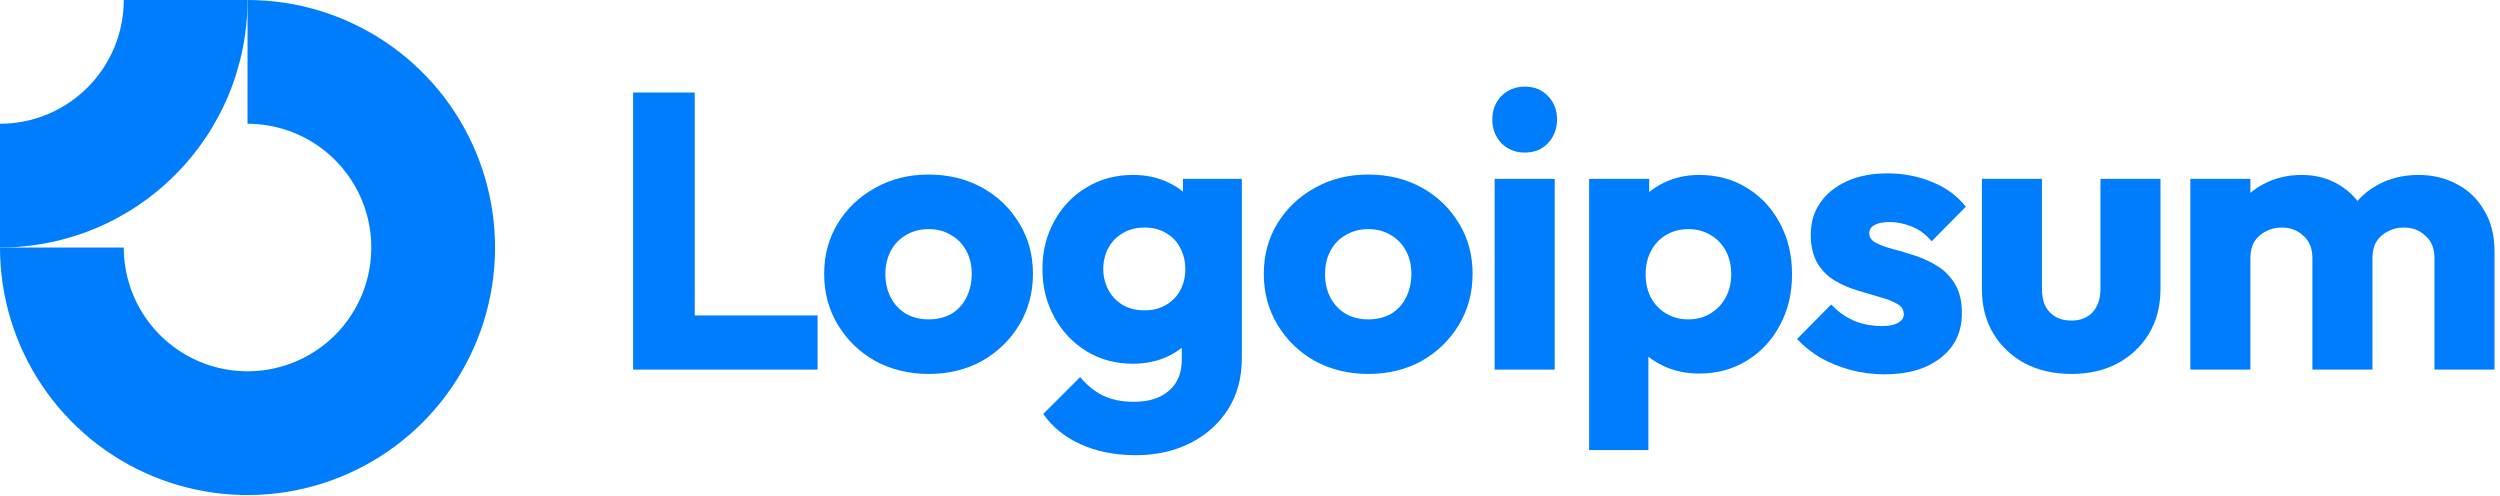
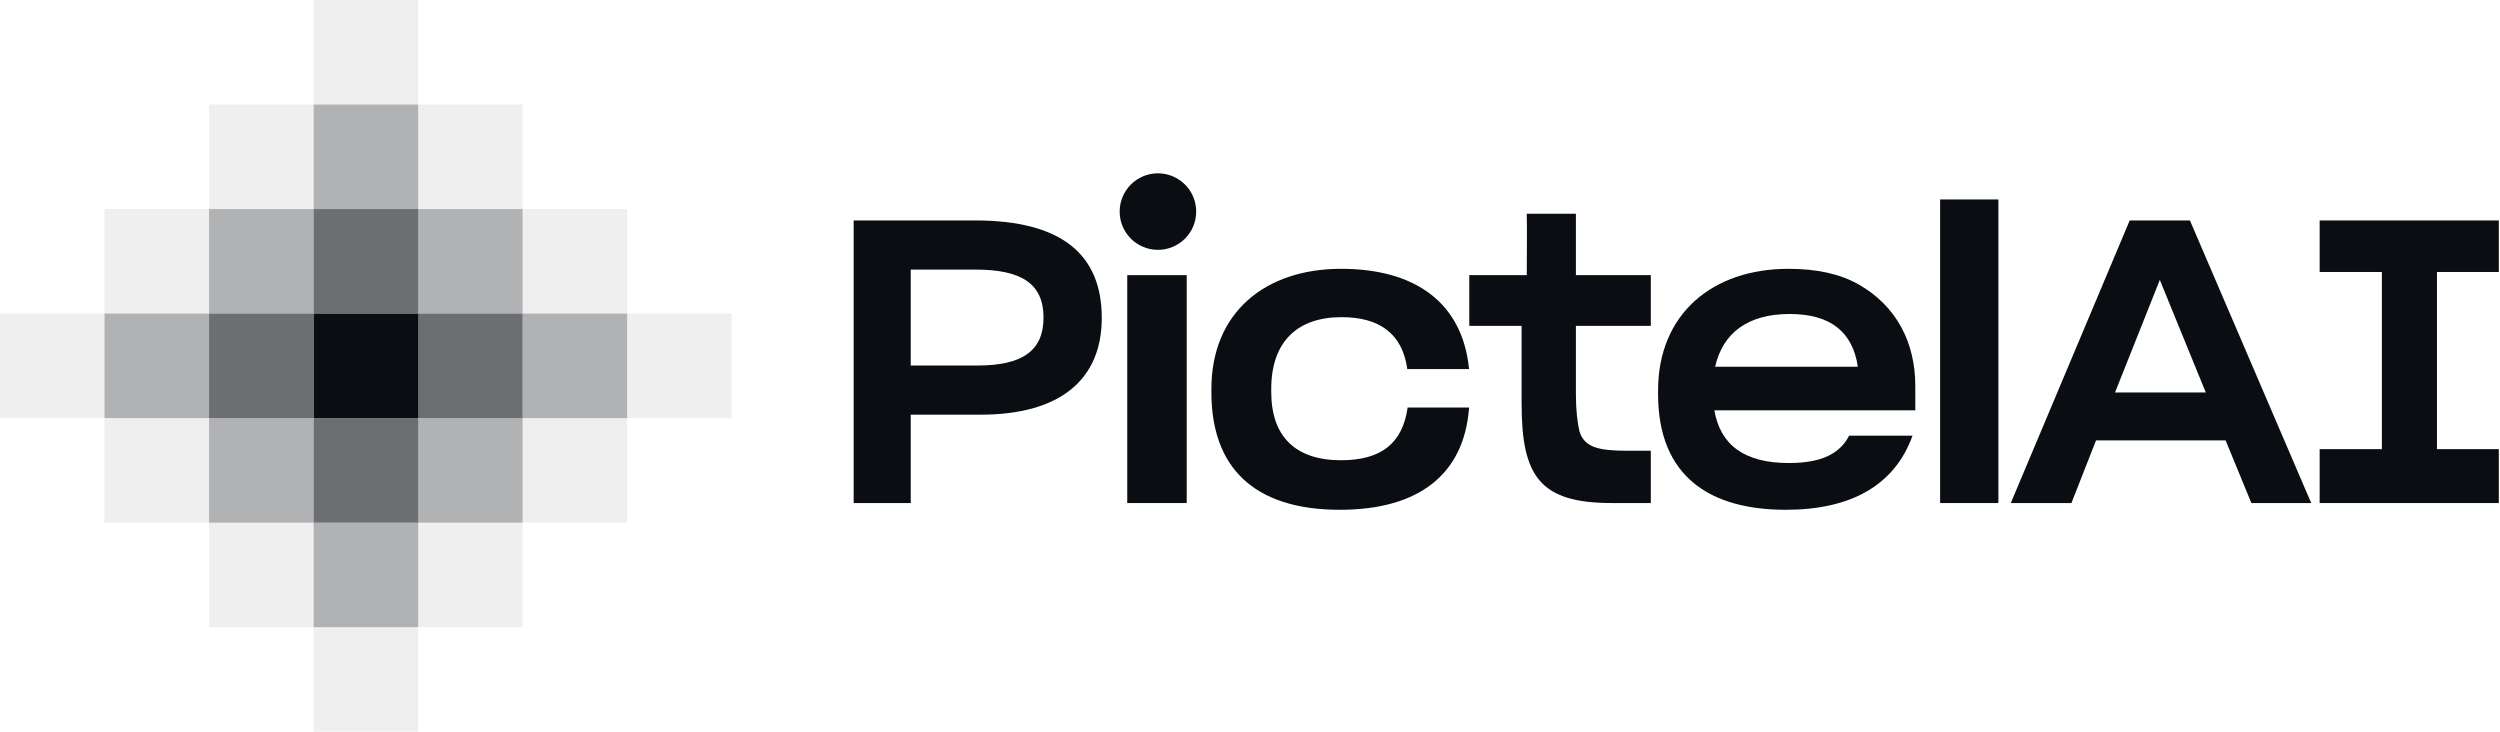
- <svg xmlns="http://www.w3.org/2000/svg" id="logo-87" width="202" height="40" viewBox="0 0 202 40" fill="none">
-   <path class="ccustom" fill-rule="evenodd" clip-rule="evenodd" d="M25.556 11.685C23.911 10.586 21.978 10 20 10V0C23.956 0 27.822 1.173 31.111 3.371C34.4 5.568 36.964 8.692 38.478 12.346C39.991 16.001 40.387 20.022 39.616 23.902C38.844 27.781 36.939 31.345 34.142 34.142C31.345 36.939 27.781 38.844 23.902 39.616C20.022 40.387 16.001 39.991 12.346 38.478C8.692 36.964 5.568 34.4 3.371 31.111C1.173 27.822 0 23.956 0 20H10C10 21.978 10.586 23.911 11.685 25.556C12.784 27.2 14.346 28.482 16.173 29.239C18 29.996 20.011 30.194 21.951 29.808C23.891 29.422 25.672 28.47 27.071 27.071C28.47 25.672 29.422 23.891 29.808 21.951C30.194 20.011 29.996 18 29.239 16.173C28.482 14.346 27.2 12.784 25.556 11.685Z" fill="#007DFC" />
-   <path class="ccustom" fill-rule="evenodd" clip-rule="evenodd" d="M10 1.47023e-06C10 1.313 9.741 2.614 9.239 3.827C8.736 5.04 8 6.142 7.071 7.071C6.142 8 5.04 8.736 3.827 9.239C2.614 9.741 1.313 10 6.15916e-06 10L5.72205e-06 20C2.626 20 5.227 19.483 7.654 18.478C10.08 17.473 12.285 15.999 14.142 14.142C15.999 12.285 17.473 10.08 18.478 7.654C19.483 5.227 20 2.626 20 -3.8147e-06L10 1.47023e-06Z" fill="#007DFC" />
-   <path class="ccustom" d="M125.619 14.453H120.767V29.865H125.619V14.453Z" fill="#007DFC" />
-   <path class="ccustom" d="M121.307 11.567C121.814 12.074 122.448 12.328 123.209 12.328C123.97 12.328 124.594 12.074 125.08 11.567C125.567 11.038 125.81 10.404 125.81 9.664C125.81 8.903 125.567 8.268 125.08 7.761C124.594 7.254 123.97 7 123.209 7C122.448 7 121.814 7.254 121.307 7.761C120.82 8.268 120.577 8.903 120.577 9.664C120.577 10.404 120.82 11.038 121.307 11.567Z" fill="#007DFC" />
-   <path class="ccustom" d="M51.156 29.865V7.476H56.135V25.488H66.061V29.865H51.156Z" fill="#007DFC" />
-   <path class="ccustom" fill-rule="evenodd" clip-rule="evenodd" d="M75.027 30.214C73.442 30.214 72.004 29.865 70.715 29.167C69.446 28.448 68.442 27.476 67.702 26.25C66.962 25.023 66.592 23.649 66.592 22.127C66.592 20.605 66.962 19.241 67.702 18.036C68.442 16.831 69.446 15.88 70.715 15.182C71.983 14.463 73.421 14.104 75.027 14.104C76.634 14.104 78.072 14.453 79.34 15.15C80.609 15.848 81.613 16.81 82.353 18.036C83.093 19.241 83.463 20.605 83.463 22.127C83.463 23.649 83.093 25.023 82.353 26.25C81.613 27.476 80.609 28.448 79.34 29.167C78.072 29.865 76.634 30.214 75.027 30.214ZM75.027 25.806C75.725 25.806 76.338 25.658 76.867 25.362C77.395 25.044 77.797 24.611 78.072 24.061C78.368 23.491 78.516 22.846 78.516 22.127C78.516 21.408 78.368 20.784 78.072 20.256C77.776 19.706 77.364 19.283 76.835 18.987C76.328 18.67 75.725 18.512 75.027 18.512C74.351 18.512 73.748 18.67 73.22 18.987C72.691 19.283 72.279 19.706 71.983 20.256C71.687 20.806 71.539 21.44 71.539 22.159C71.539 22.856 71.687 23.491 71.983 24.061C72.279 24.611 72.691 25.044 73.22 25.362C73.748 25.658 74.351 25.806 75.027 25.806Z" fill="#007DFC" />
-   <path class="ccustom" fill-rule="evenodd" clip-rule="evenodd" d="M87.306 35.89C88.595 36.482 90.086 36.778 91.777 36.778C93.426 36.778 94.896 36.45 96.185 35.795C97.475 35.14 98.49 34.231 99.23 33.068C99.969 31.905 100.34 30.531 100.34 28.945V14.453H95.583V15.488C95.229 15.19 94.827 14.94 94.378 14.738C93.553 14.336 92.612 14.135 91.555 14.135C90.139 14.135 88.881 14.474 87.781 15.15C86.682 15.806 85.815 16.715 85.181 17.877C84.547 19.019 84.23 20.309 84.23 21.746C84.23 23.163 84.547 24.453 85.181 25.615C85.815 26.778 86.682 27.698 87.781 28.374C88.881 29.051 90.139 29.389 91.555 29.389C92.591 29.389 93.532 29.188 94.378 28.787C94.787 28.592 95.157 28.363 95.487 28.099V29.072C95.487 30.15 95.139 30.985 94.441 31.577C93.764 32.169 92.824 32.465 91.619 32.465C90.646 32.465 89.811 32.296 89.113 31.958C88.437 31.62 87.824 31.123 87.274 30.467L84.293 33.448C85.033 34.505 86.037 35.319 87.306 35.89ZM94.219 24.632C93.733 24.928 93.151 25.076 92.475 25.076C91.798 25.076 91.206 24.928 90.699 24.632C90.213 24.336 89.832 23.934 89.557 23.427C89.282 22.899 89.145 22.338 89.145 21.746C89.145 21.112 89.282 20.541 89.557 20.034C89.832 19.526 90.223 19.125 90.731 18.829C91.238 18.533 91.819 18.385 92.475 18.385C93.151 18.385 93.733 18.533 94.219 18.829C94.726 19.125 95.107 19.526 95.361 20.034C95.635 20.541 95.773 21.112 95.773 21.746C95.773 22.381 95.635 22.951 95.361 23.459C95.107 23.945 94.726 24.336 94.219 24.632Z" fill="#007DFC" />
-   <path class="ccustom" fill-rule="evenodd" clip-rule="evenodd" d="M110.551 30.214C108.965 30.214 107.527 29.865 106.238 29.167C104.969 28.448 103.965 27.476 103.225 26.25C102.485 25.023 102.115 23.649 102.115 22.127C102.115 20.605 102.485 19.241 103.225 18.036C103.965 16.831 104.969 15.88 106.238 15.182C107.506 14.463 108.944 14.104 110.551 14.104C112.157 14.104 113.595 14.453 114.863 15.15C116.132 15.848 117.136 16.81 117.876 18.036C118.616 19.241 118.986 20.605 118.986 22.127C118.986 23.649 118.616 25.023 117.876 26.25C117.136 27.476 116.132 28.448 114.863 29.167C113.595 29.865 112.157 30.214 110.551 30.214ZM110.551 25.806C111.248 25.806 111.861 25.658 112.39 25.362C112.918 25.044 113.32 24.611 113.595 24.061C113.891 23.491 114.039 22.846 114.039 22.127C114.039 21.408 113.891 20.784 113.595 20.256C113.299 19.706 112.887 19.283 112.358 18.987C111.851 18.67 111.248 18.512 110.551 18.512C109.874 18.512 109.271 18.67 108.743 18.987C108.214 19.283 107.802 19.706 107.506 20.256C107.21 20.806 107.062 21.44 107.062 22.159C107.062 22.856 107.21 23.491 107.506 24.061C107.802 24.611 108.214 25.044 108.743 25.362C109.271 25.658 109.874 25.806 110.551 25.806Z" fill="#007DFC" />
-   <path class="ccustom" fill-rule="evenodd" clip-rule="evenodd" d="M137.281 30.182C136.246 30.182 135.294 29.981 134.427 29.579C133.971 29.368 133.559 29.116 133.191 28.822V36.366H128.402V14.453H133.254V15.516C133.606 15.228 133.997 14.979 134.427 14.77C135.294 14.347 136.246 14.135 137.281 14.135C138.74 14.135 140.03 14.484 141.15 15.182C142.292 15.88 143.18 16.831 143.814 18.036C144.47 19.241 144.797 20.615 144.797 22.159C144.797 23.702 144.47 25.076 143.814 26.281C143.18 27.486 142.292 28.438 141.15 29.135C140.03 29.833 138.74 30.182 137.281 30.182ZM136.394 25.806C137.091 25.806 137.694 25.647 138.201 25.33C138.73 25.013 139.142 24.579 139.438 24.03C139.734 23.48 139.882 22.856 139.882 22.159C139.882 21.44 139.734 20.806 139.438 20.256C139.142 19.706 138.73 19.283 138.201 18.987C137.694 18.67 137.102 18.512 136.425 18.512C135.749 18.512 135.146 18.67 134.618 18.987C134.11 19.283 133.709 19.706 133.413 20.256C133.117 20.806 132.969 21.44 132.969 22.159C132.969 22.856 133.106 23.48 133.381 24.03C133.677 24.579 134.089 25.013 134.618 25.33C135.146 25.647 135.738 25.806 136.394 25.806Z" fill="#007DFC" />
-   <path class="ccustom" d="M149.546 29.896C150.434 30.129 151.332 30.245 152.241 30.245C154.165 30.245 155.687 29.801 156.808 28.913C157.949 28.026 158.52 26.831 158.52 25.33C158.52 24.357 158.341 23.575 157.981 22.983C157.622 22.37 157.157 21.884 156.586 21.524C156.015 21.165 155.412 20.88 154.778 20.668C154.144 20.457 153.541 20.277 152.971 20.129C152.4 19.981 151.935 19.812 151.575 19.622C151.216 19.431 151.036 19.178 151.036 18.86C151.036 18.564 151.174 18.343 151.448 18.195C151.723 18.025 152.135 17.941 152.685 17.941C153.256 17.941 153.837 18.057 154.429 18.29C155.042 18.522 155.592 18.924 156.078 19.495L158.837 16.704C158.14 15.816 157.231 15.15 156.11 14.706C155.011 14.241 153.806 14.008 152.495 14.008C151.248 14.008 150.159 14.22 149.229 14.643C148.298 15.066 147.579 15.647 147.072 16.387C146.565 17.106 146.311 17.962 146.311 18.956C146.311 19.886 146.491 20.658 146.85 21.271C147.209 21.863 147.675 22.328 148.245 22.666C148.816 23.004 149.419 23.269 150.053 23.459C150.687 23.649 151.29 23.829 151.861 23.998C152.431 24.146 152.897 24.326 153.256 24.537C153.637 24.727 153.827 25.013 153.827 25.393C153.827 25.689 153.668 25.922 153.351 26.091C153.055 26.26 152.622 26.345 152.051 26.345C151.226 26.345 150.465 26.197 149.768 25.901C149.07 25.584 148.467 25.15 147.96 24.601L145.201 27.391C145.73 27.962 146.364 28.47 147.104 28.913C147.865 29.336 148.679 29.664 149.546 29.896Z" fill="#007DFC" />
-   <path class="ccustom" d="M167.368 30.214C165.952 30.214 164.694 29.928 163.595 29.357C162.516 28.765 161.671 27.962 161.058 26.947C160.444 25.911 160.138 24.727 160.138 23.395V14.453H164.99V23.332C164.99 23.86 165.074 24.315 165.244 24.696C165.434 25.076 165.709 25.372 166.068 25.584C166.428 25.795 166.861 25.901 167.368 25.901C168.087 25.901 168.658 25.679 169.081 25.235C169.504 24.77 169.715 24.135 169.715 23.332V14.453H174.567V23.364C174.567 24.717 174.261 25.911 173.647 26.947C173.034 27.962 172.189 28.765 171.11 29.357C170.032 29.928 168.785 30.214 167.368 30.214Z" fill="#007DFC" />
-   <path class="ccustom" d="M181.831 14.453H176.979V29.865H181.831V20.858C181.831 20.33 181.937 19.886 182.148 19.526C182.381 19.167 182.688 18.892 183.068 18.702C183.449 18.491 183.882 18.385 184.368 18.385C185.066 18.385 185.647 18.607 186.112 19.051C186.599 19.474 186.842 20.076 186.842 20.858V29.865H191.694V20.858C191.694 20.33 191.8 19.886 192.011 19.526C192.244 19.167 192.55 18.892 192.931 18.702C193.311 18.491 193.745 18.385 194.231 18.385C194.929 18.385 195.51 18.607 195.975 19.051C196.461 19.474 196.704 20.076 196.704 20.858V29.865H201.557V20.319C201.557 19.03 201.282 17.93 200.732 17.021C200.203 16.091 199.474 15.383 198.544 14.896C197.635 14.389 196.588 14.135 195.404 14.135C194.199 14.135 193.11 14.4 192.138 14.928C191.506 15.265 190.954 15.7 190.481 16.232C190.04 15.675 189.504 15.219 188.871 14.865C188.026 14.379 187.064 14.135 185.986 14.135C184.844 14.135 183.819 14.379 182.91 14.865C182.514 15.067 182.155 15.309 181.831 15.592V14.453Z" fill="#007DFC" />
+ <svg xmlns="http://www.w3.org/2000/svg" fill="none" height="48" viewBox="0 0 164 48" width="164">
+   <g fill="#0A0D12">
+     <path d="m20.574 20.571h6.857v6.857h-6.857z" />
+     <path d="m20.574 27.429h6.857v6.857h-6.857z" opacity=".6" />
+     <path d="m27.426 27.429h6.857v6.857h-6.857z" opacity=".32" />
+     <path d="m34.285 27.429h6.857v6.857h-6.857z" opacity=".07" />
+     <path d="m13.715 27.429h6.857v6.857h-6.857z" opacity=".32" />
+     <path d="m6.857 27.429h6.857v6.857h-6.857z" opacity=".07" />
+     <path d="m20.574 34.286h6.857v6.857h-6.857z" opacity=".32" />
+     <path d="m13.715 34.286h6.857v6.857h-6.857z" opacity=".07" />
+     <path d="m27.426 34.286h6.857v6.857h-6.857z" opacity=".07" />
+     <path d="m20.574 41.143h6.857v6.857h-6.857z" opacity=".07" />
+     <path d="m13.715 20.571h6.857v6.857h-6.857z" opacity=".6" />
+     <path d="m6.857 20.571h6.857v6.857h-6.857z" opacity=".32" />
+     <path d="m0 20.571h6.857v6.857h-6.857z" opacity=".07" />
+     <path d="m27.426 20.571h6.857v6.857h-6.857z" opacity=".6" />
+     <path d="m34.285 20.571h6.857v6.857h-6.857z" opacity=".32" />
+     <path d="m41.143 20.571h6.857v6.857h-6.857z" opacity=".07" />
+     <path d="m20.574 13.714h6.857v6.857h-6.857z" opacity=".6" />
+     <path d="m13.715 13.714h6.857v6.857h-6.857z" opacity=".32" />
+     <path d="m13.715 6.857h6.857v6.857h-6.857z" opacity=".07" />
+     <path d="m6.857 13.714h6.857v6.857h-6.857z" opacity=".07" />
+     <path d="m27.426 13.714h6.857v6.857h-6.857z" opacity=".32" />
+     <path d="m27.426 6.857h6.857v6.857h-6.857z" opacity=".07" />
+     <path d="m34.285 13.714h6.857v6.857h-6.857z" opacity=".07" />
+     <path d="m20.574 6.857h6.857v6.857h-6.857z" opacity=".32" />
+     <path d="m20.574 0h6.857v6.857h-6.857z" opacity=".07" />
+     <path d="m56 33v-18.538h7.982c5.798 0 8.294 2.34 8.294 6.396 0 3.978-2.652 6.37-8.034 6.344h-4.498v5.798zm8.008-15.314h-4.264v6.292h4.368c2.99 0 4.342-.988 4.342-3.146 0-2.21-1.43-3.146-4.446-3.146z" />
+     <path d="m77.848 33h-3.9v-14.95h3.9z" />
+     <path d="m79.468 25.512c0-5.018 3.536-7.878 8.502-7.878 4.862 0 7.956 2.21 8.398 6.552v.026h-4.056v-.052c-.338-2.262-1.794-3.354-4.316-3.354-2.886 0-4.602 1.612-4.602 4.706v.208c0 2.886 1.56 4.472 4.576 4.472 2.678 0 4.03-1.144 4.368-3.432v-.026h4.03v.052c-.338 4.342-3.302 6.656-8.476 6.656-5.694 0-8.424-2.834-8.424-7.696z" />
+     <path d="m99.817 21.378h-3.432v-3.328h3.77s.026-3.484 0-4.03h3.224v4.03h4.914v3.328h-4.914v4.446c0 1.118.104 1.924.234 2.47.312 1.04 1.222 1.274 3.12 1.274h1.56v3.432h-2.548c-4.706 0-5.928-1.716-5.928-6.526z" />
+     <path d="m108.77 25.616c0-5.018 3.562-7.982 8.554-7.982 1.872 0 3.406.338 4.628 1.04 2.444 1.404 3.692 3.77 3.692 6.656v1.586h-13.182c.39 2.262 1.95 3.458 4.888 3.458 2.158 0 3.354-.624 3.952-1.794h4.16c-1.17 3.25-4.03 4.862-8.32 4.862-4.94 0-8.372-2.158-8.372-7.592zm3.744-1.56h9.36c-.338-2.262-1.768-3.458-4.472-3.458-2.782 0-4.394 1.274-4.888 3.458z" />
+     <path d="m131.094 33h-3.822v-19.916h3.822z" />
+     <path d="m131.908 33 7.8-18.538h3.952l7.956 18.538h-3.926l-1.69-4.108h-8.502l-1.612 4.108zm6.838-7.254h5.954l-3.016-7.384z" />
+     <path d="m156.251 17.842h-4.082v-3.38h11.752v3.38h-4.056v11.622h4.056v3.536h-11.752v-3.536h4.082z" />
+     <path d="m78.47 13.88c0 1.386-1.124 2.51-2.51 2.51s-2.51-1.124-2.51-2.51c0-1.386 1.124-2.51 2.51-2.51s2.51 1.124 2.51 2.51z" />
+   </g>
</svg>
